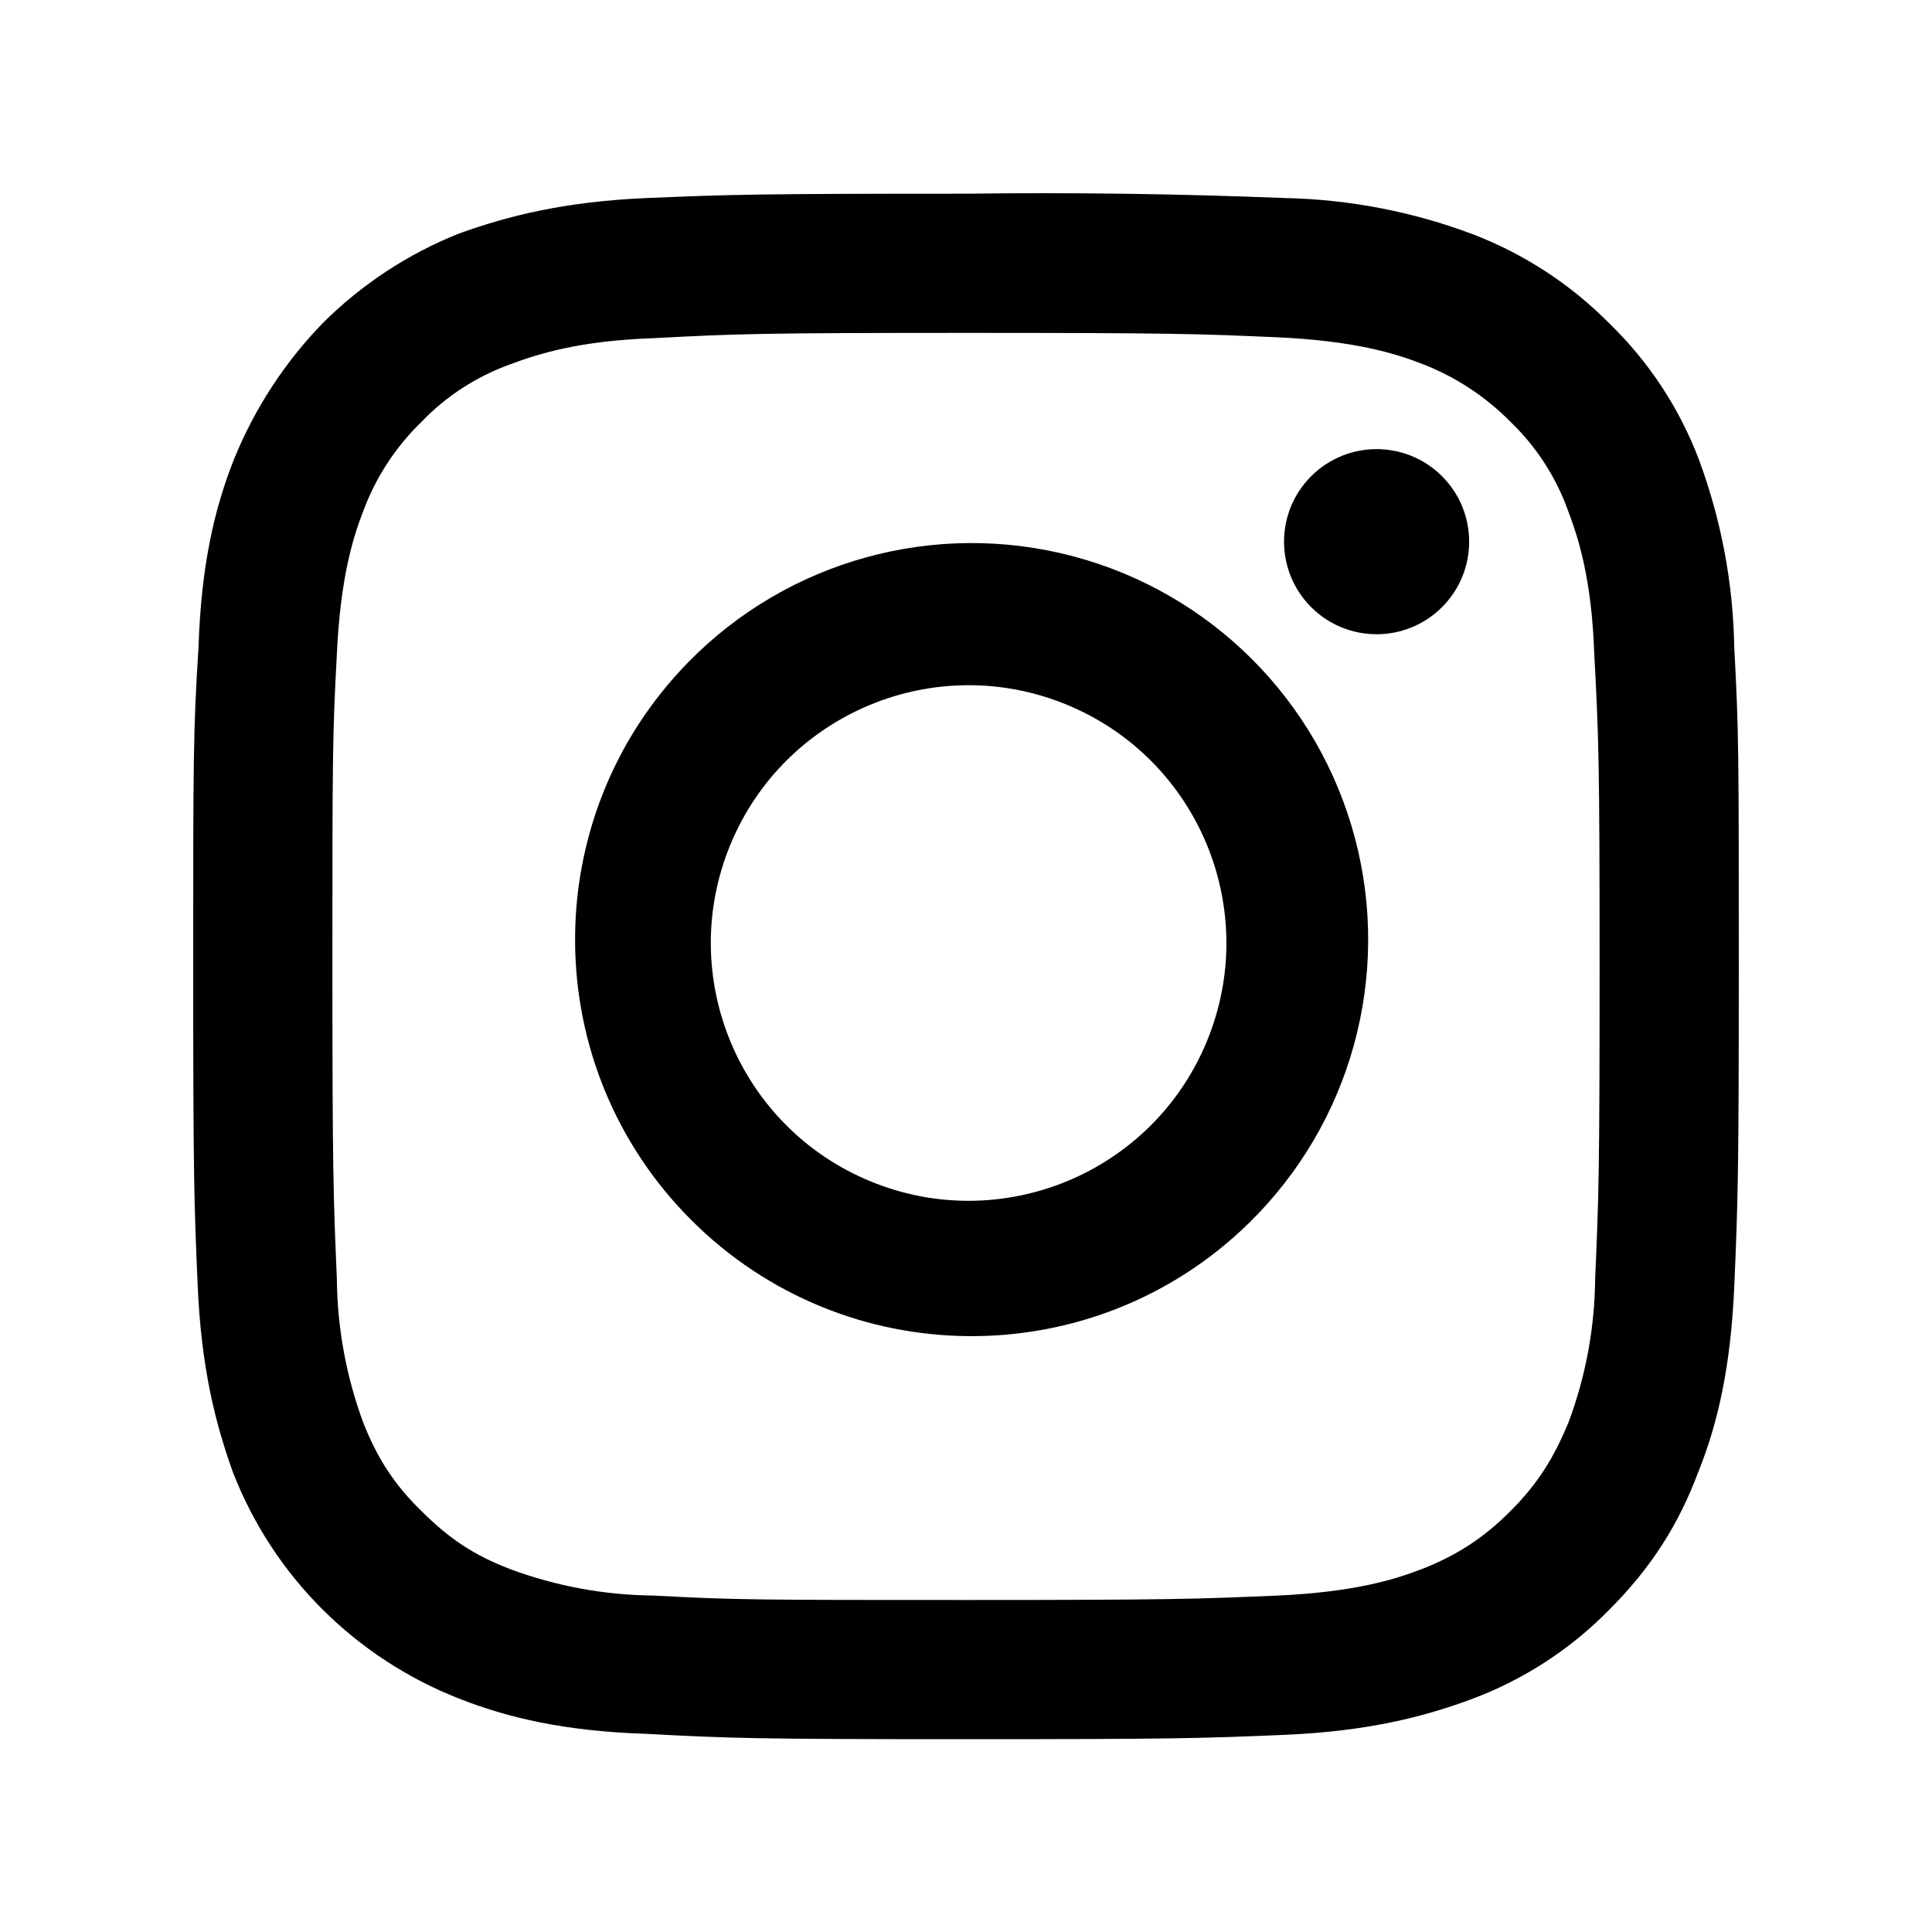
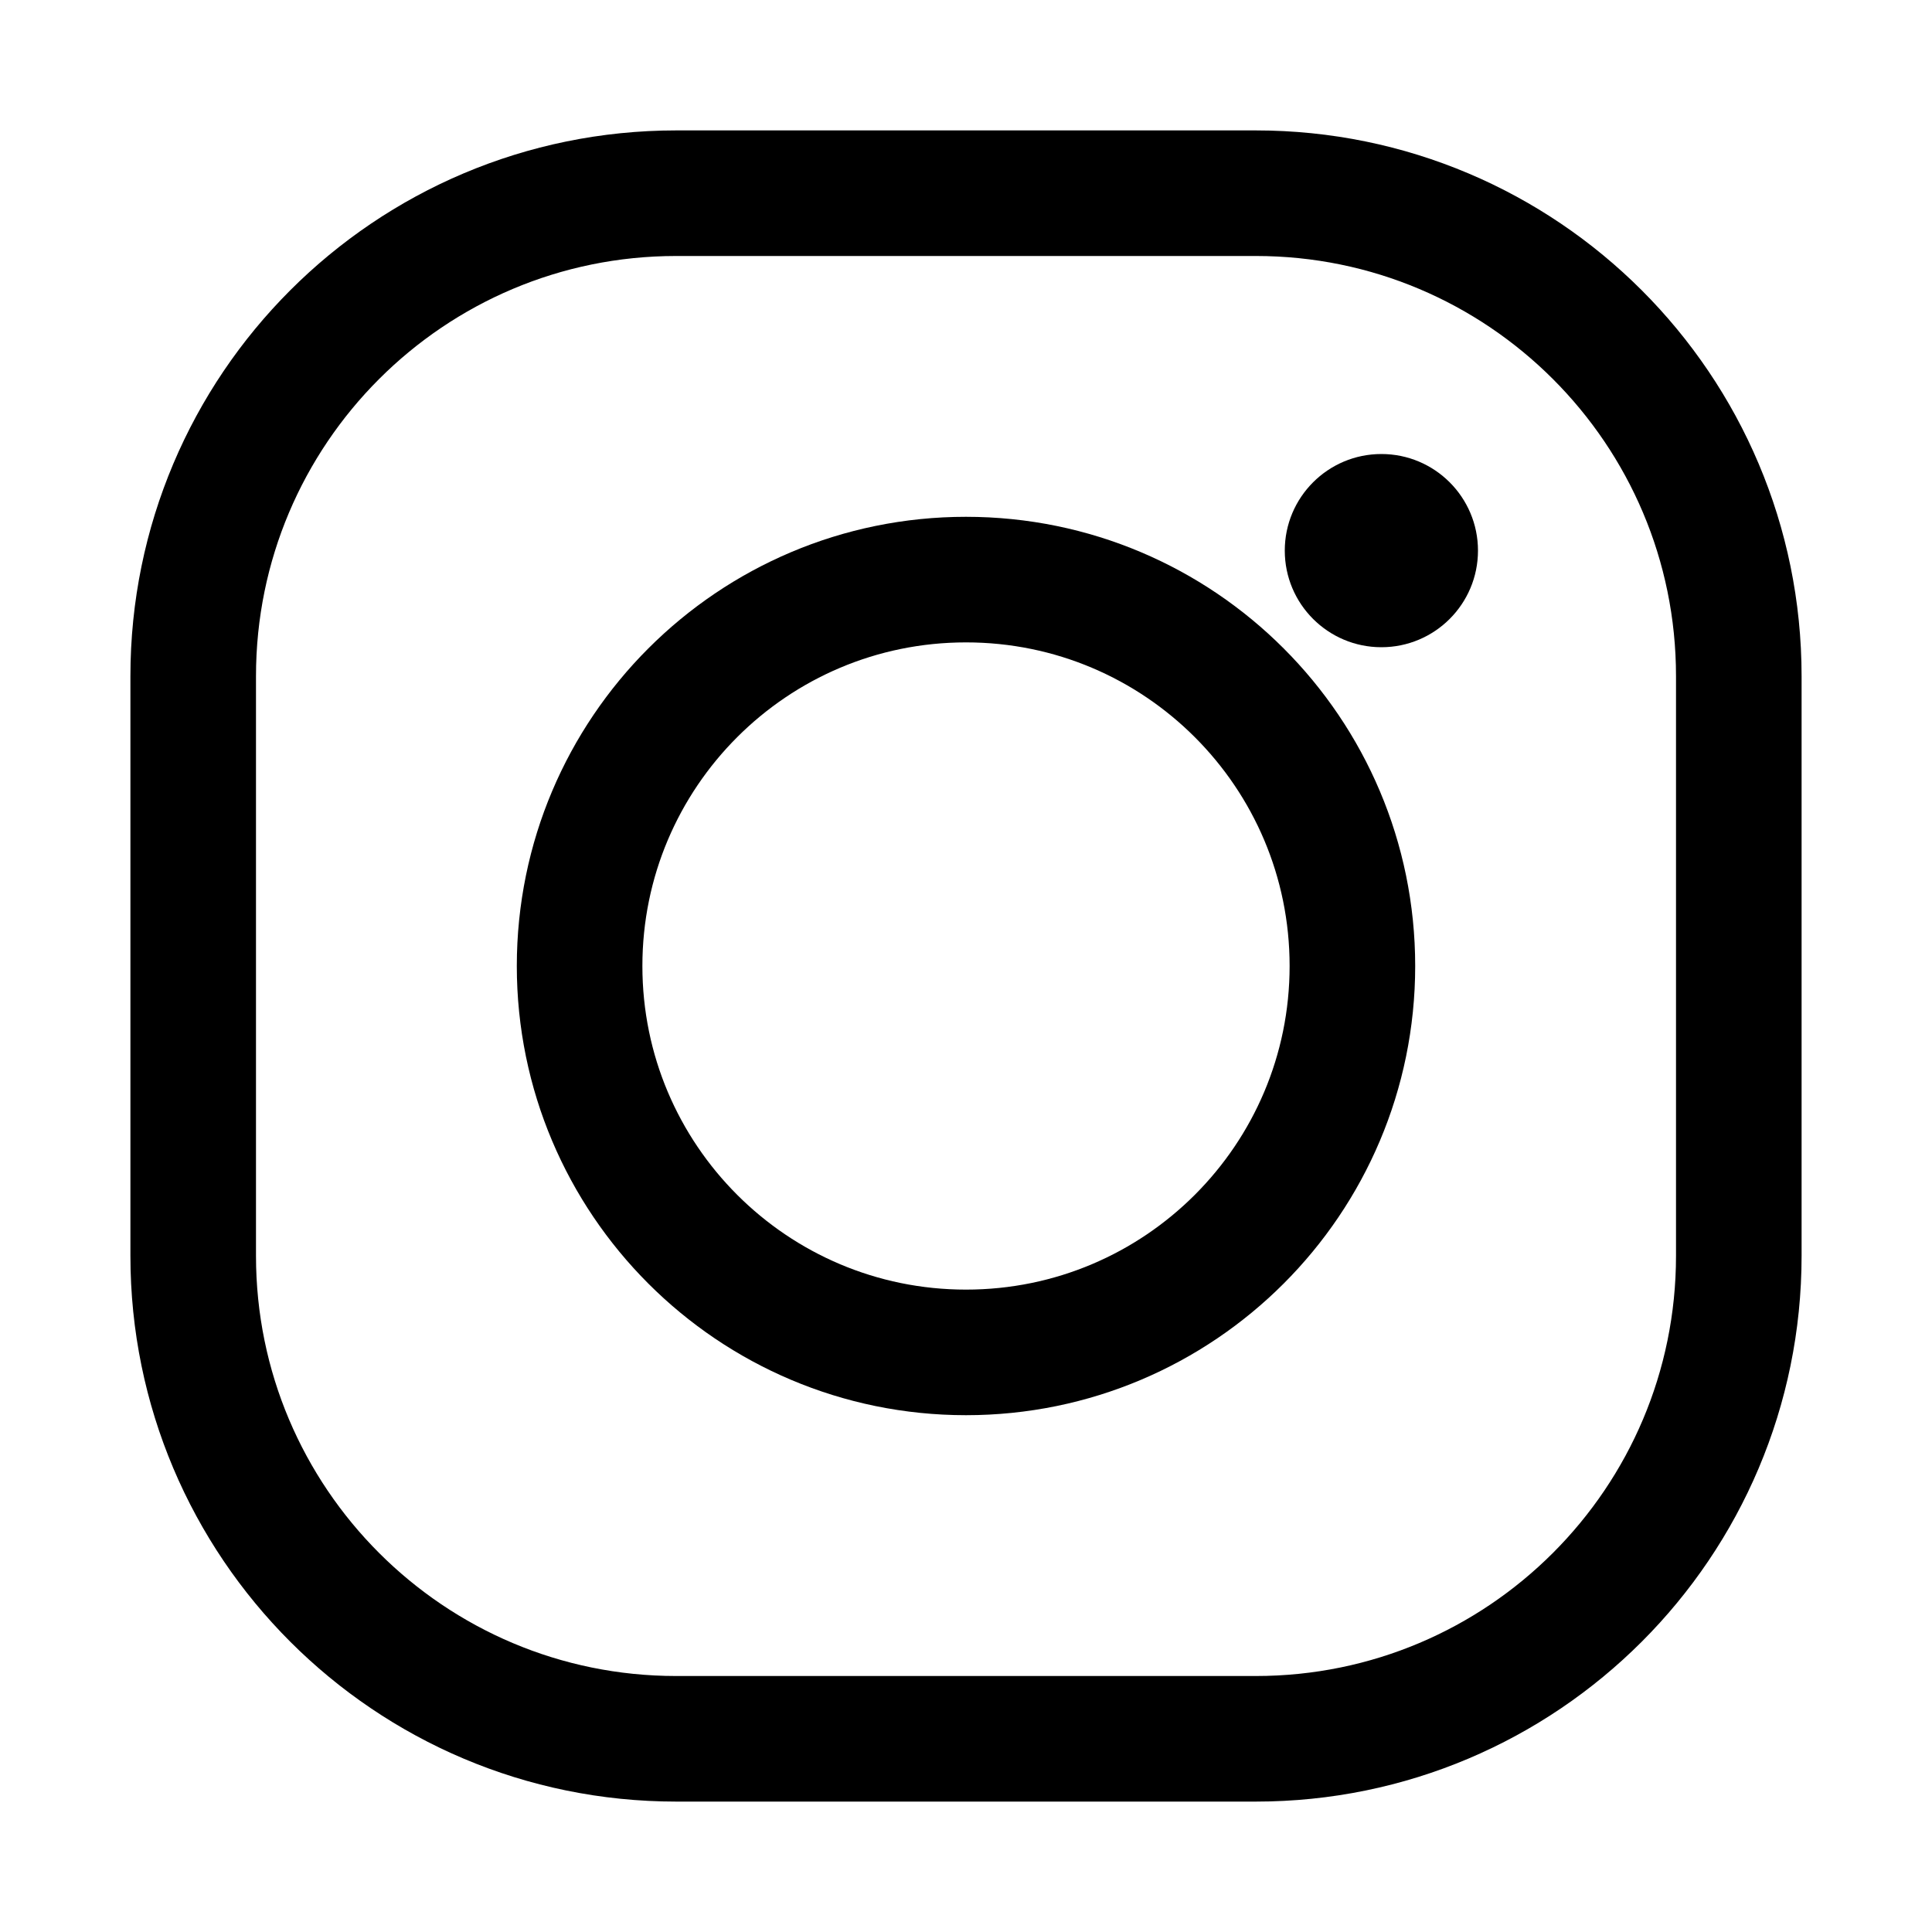
- <svg class="icon icon-instagram" viewBox="0 0 20 20">
-   <path fill="currentColor" fill-rule="evenodd" d="M13.23 3.492c-.84-.037-1.096-.046-3.23-.046-2.144 0-2.39.01-3.238.055-.776.027-1.195.164-1.487.273a2.4 2.4 0 0 0-.912.593 2.5 2.5 0 0 0-.602.922c-.11.282-.238.702-.274 1.486-.046.84-.046 1.095-.046 3.23s.01 2.39.046 3.229c.004.51.097 1.016.274 1.495.145.365.319.639.602.913.282.282.538.456.92.602.474.176.974.268 1.479.273.848.046 1.103.046 3.238.046s2.39-.01 3.23-.046c.784-.036 1.203-.164 1.486-.273.374-.146.648-.329.921-.602.283-.283.447-.548.602-.922.177-.476.27-.979.274-1.486.037-.84.046-1.095.046-3.23s-.01-2.39-.055-3.229c-.027-.784-.164-1.204-.274-1.495a2.4 2.4 0 0 0-.593-.913 2.6 2.6 0 0 0-.92-.602c-.284-.11-.703-.237-1.488-.273ZM6.697 2.05c.857-.036 1.131-.045 3.302-.045a63 63 0 0 1 3.302.045c.664.014 1.321.14 1.943.374a4 4 0 0 1 1.414.922c.41.397.728.88.93 1.414.23.622.354 1.279.365 1.942C18 7.56 18 7.824 18 10.005c0 2.17-.01 2.444-.046 3.292-.036.858-.173 1.442-.374 1.943-.2.53-.474.976-.92 1.423a3.9 3.9 0 0 1-1.415.922c-.51.191-1.095.337-1.943.374-.857.036-1.122.045-3.302.045-2.171 0-2.445-.009-3.302-.055-.849-.027-1.432-.164-1.943-.364a4.15 4.15 0 0 1-1.414-.922 4.1 4.1 0 0 1-.93-1.423c-.183-.51-.329-1.085-.365-1.943C2.009 12.45 2 12.167 2 10.004c0-2.161 0-2.435.055-3.302.027-.848.164-1.432.365-1.942a4.4 4.4 0 0 1 .92-1.414 4.2 4.2 0 0 1 1.415-.93c.51-.183 1.094-.33 1.943-.366Zm.427 4.806a4.105 4.105 0 1 1 5.805 5.805 4.105 4.105 0 0 1-5.805-5.805m1.882 5.371a2.668 2.668 0 1 0 2.042-4.93 2.668 2.668 0 0 0-2.042 4.93m5.922-5.942a.958.958 0 1 1-1.355-1.355.958.958 0 0 1 1.355 1.355" clip-rule="evenodd" />
+ <svg xmlns="http://www.w3.org/2000/svg" class="icon icon-instagram" viewBox="0 0 20 20" fill="none">
+   <rect x="2" y="2" width="16" height="16" rx="5" stroke="currentColor" stroke-width="1.3" />
+   <circle cx="10" cy="10" r="4" stroke="currentColor" stroke-width="1.3" />
+   <circle cx="14.3" cy="5.7" r="1" fill="currentColor" />
</svg>
